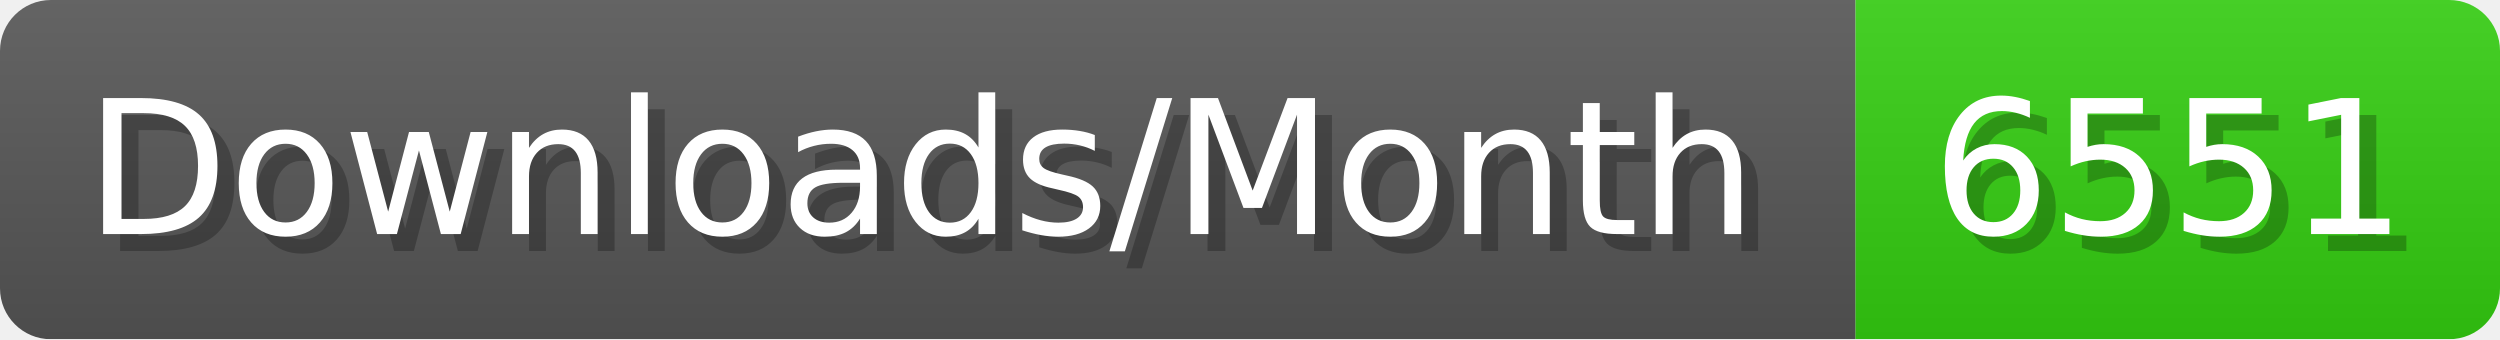
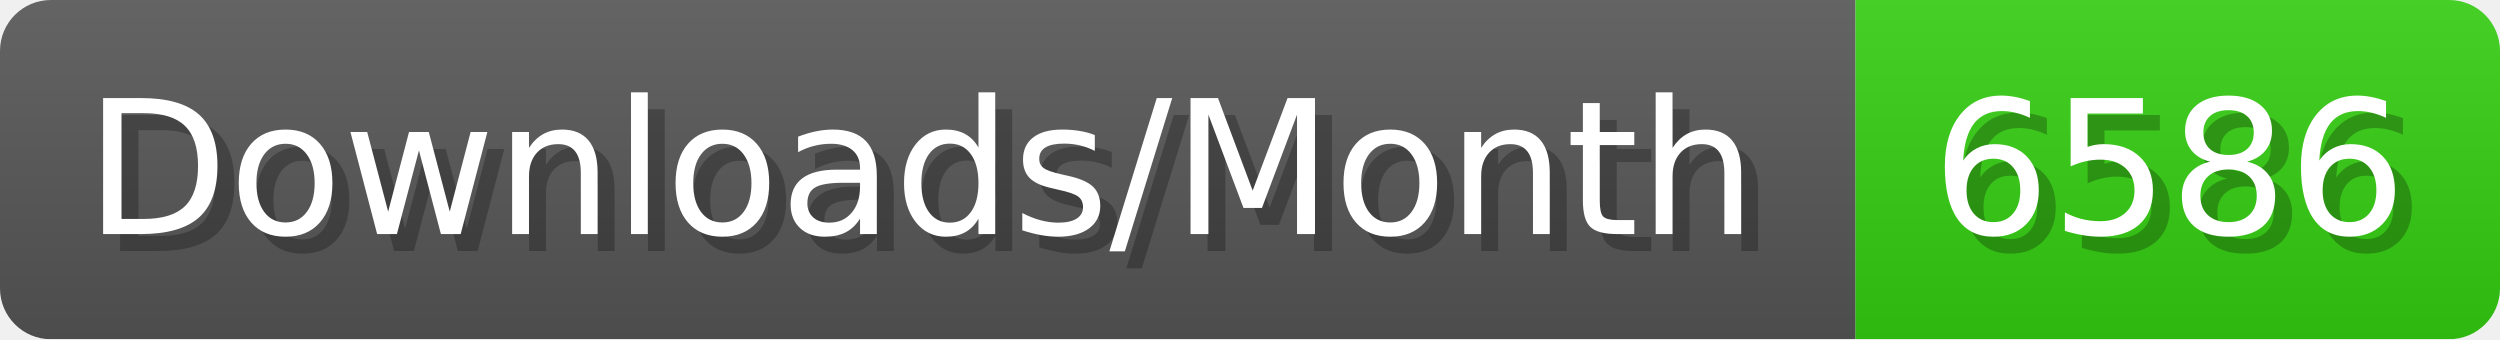
- <svg xmlns="http://www.w3.org/2000/svg" width="147.4" height="20" viewBox="0 0 1474 200" role="img" aria-label="Downloads/Month: 6551">
+ <svg xmlns="http://www.w3.org/2000/svg" width="147.4" height="20" viewBox="0 0 1474 200" role="img" aria-label="Downloads/Month: 6586">
  <linearGradient id="YlXUI" x2="0" y2="100%">
    <stop offset="0" stop-opacity=".1" stop-color="#EEE" />
    <stop offset="1" stop-opacity=".1" />
  </linearGradient>
  <mask id="JHhop">
    <rect width="1474" height="200" rx="30" fill="#FFF" />
  </mask>
  <g mask="url(#JHhop)">
    <rect width="1094" height="200" fill="#555" />
    <rect width="380" height="200" fill="#3C1" x="1094" />
    <rect width="1474" height="200" fill="url(#YlXUI)" />
  </g>
  <g aria-hidden="true" fill="#fff" text-anchor="start" font-family="Verdana,DejaVu Sans,sans-serif" font-size="110">
    <text x="60" y="148" textLength="994" fill="#000" opacity="0.25">Downloads/Month</text>
    <text x="50" y="138" textLength="994">Downloads/Month</text>
-     <text x="1149" y="148" textLength="280" fill="#000" opacity="0.25">6551</text>
-     <text x="1139" y="138" textLength="280">6551</text>
+     <text x="1149" y="148" textLength="280" fill="#000" opacity="0.25">6586</text>
+     <text x="1139" y="138" textLength="280">6586</text>
  </g>
</svg>
